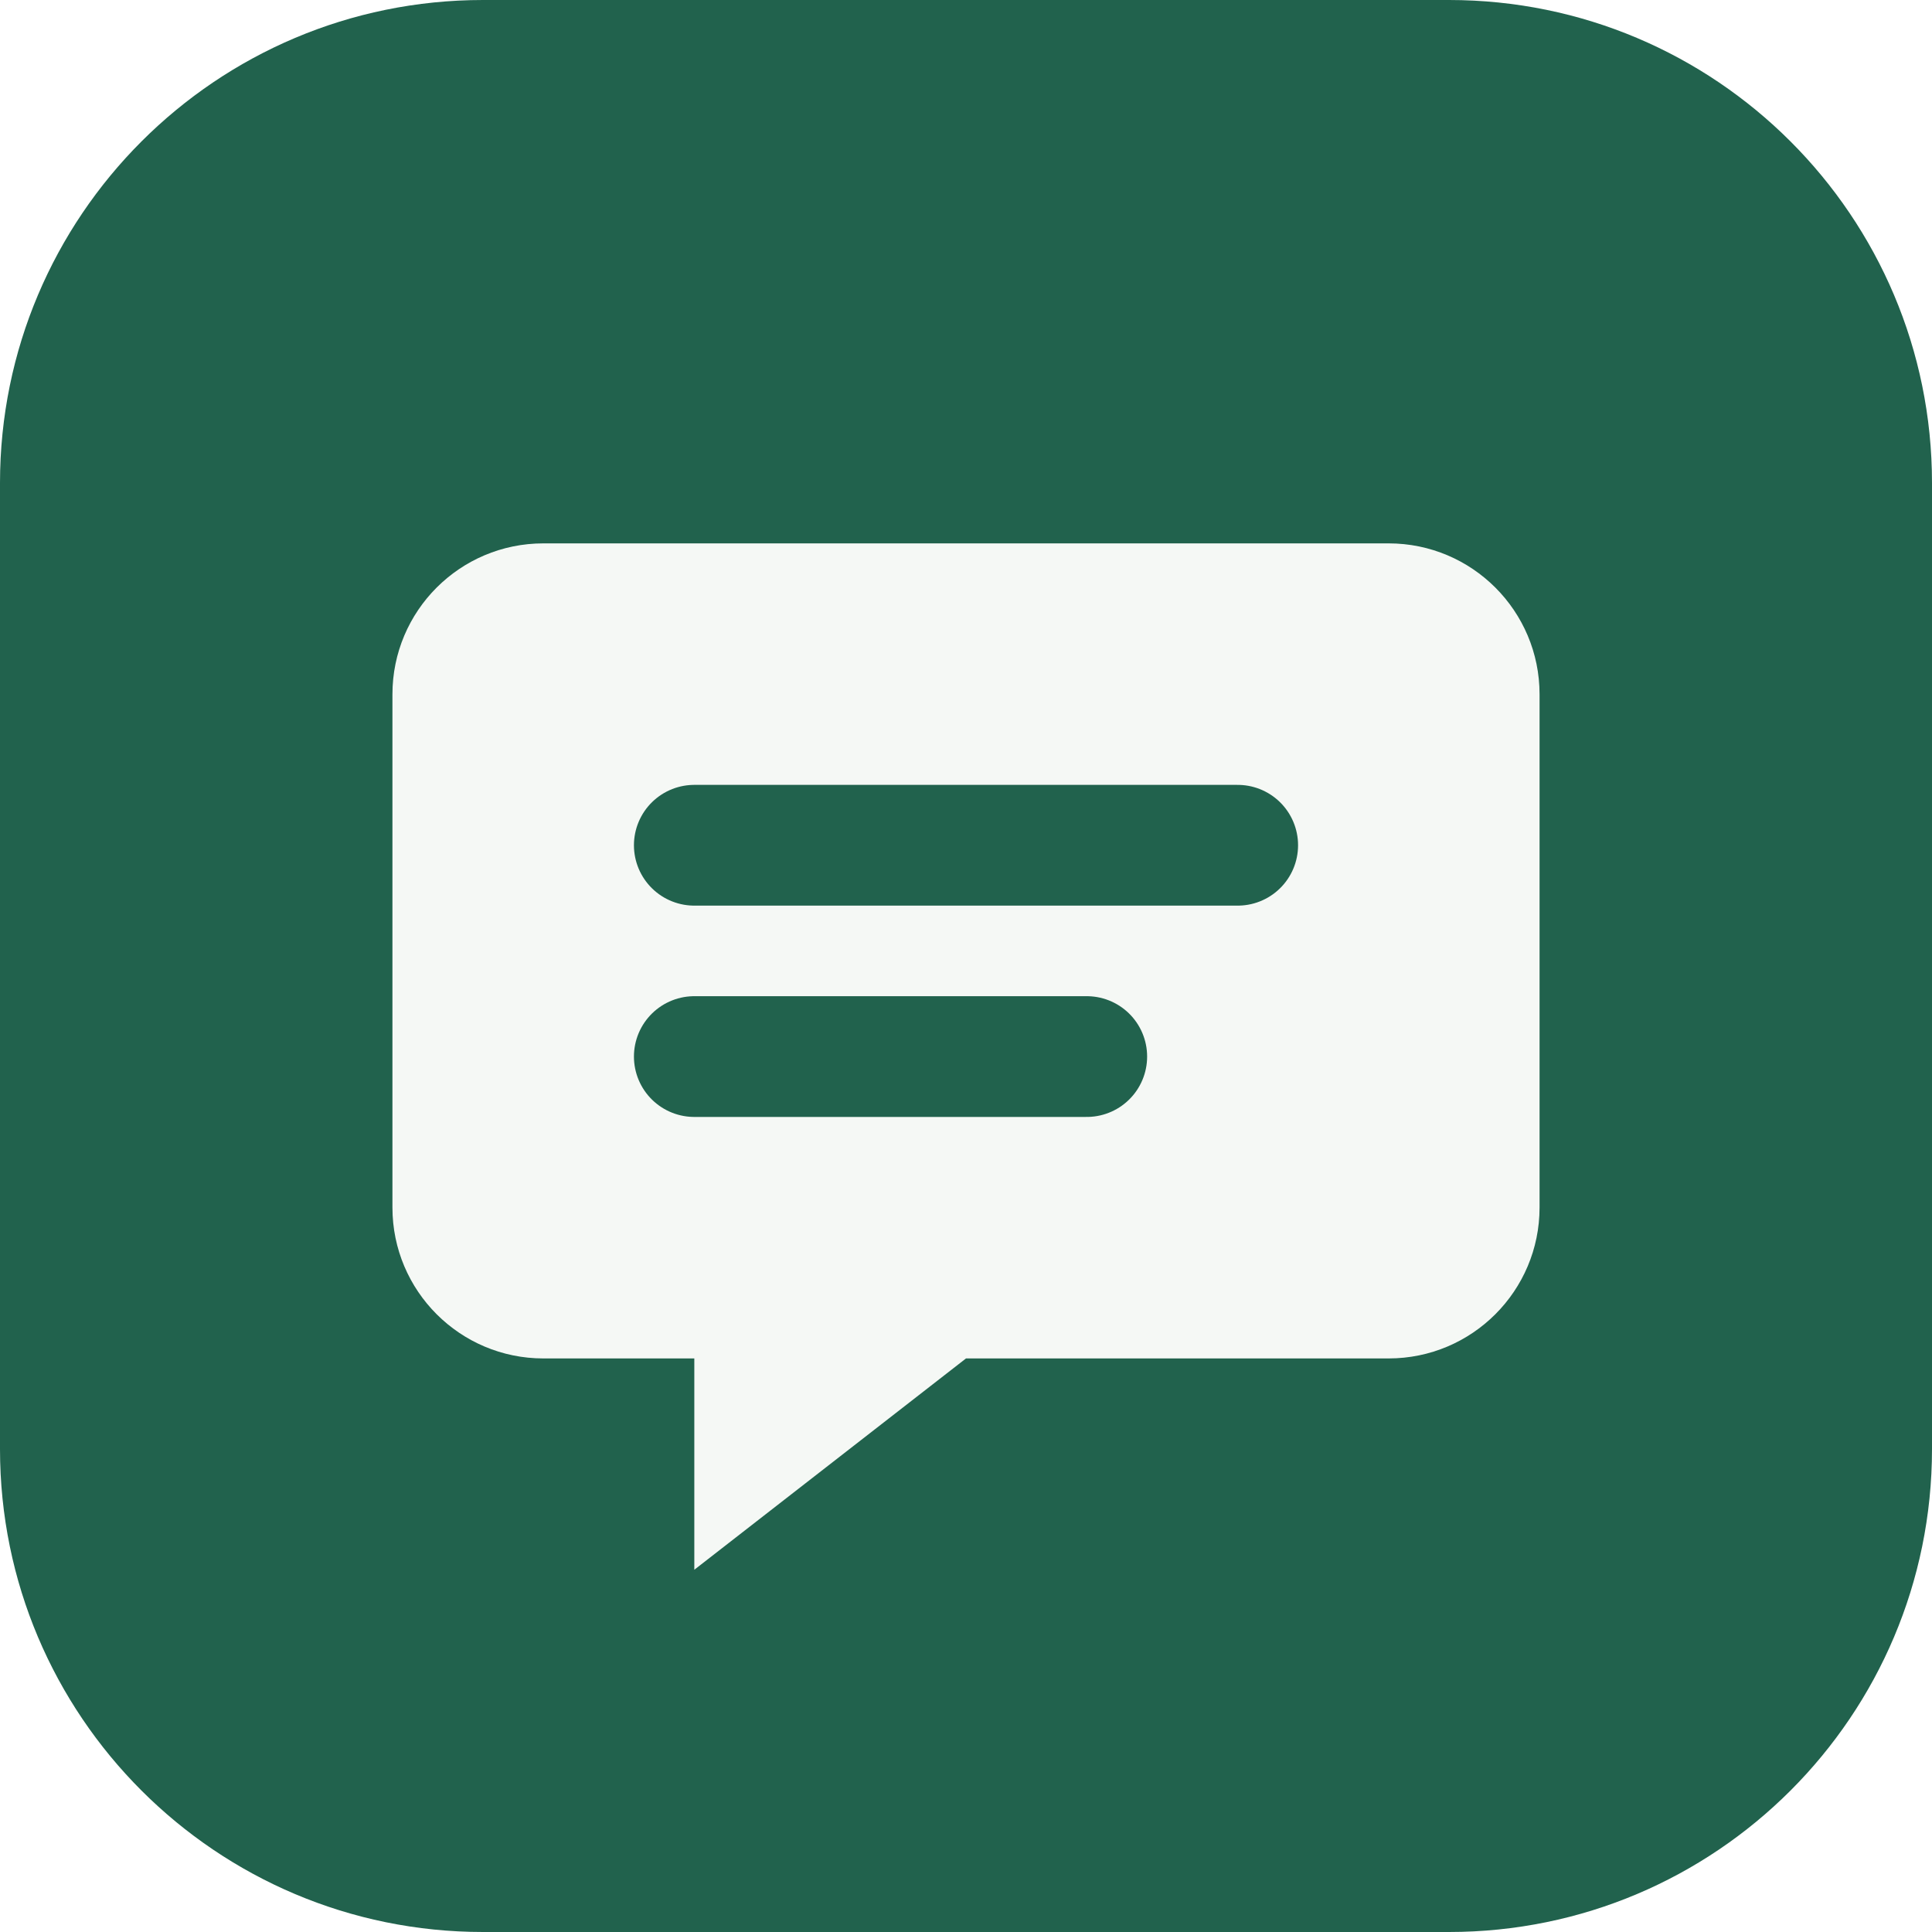
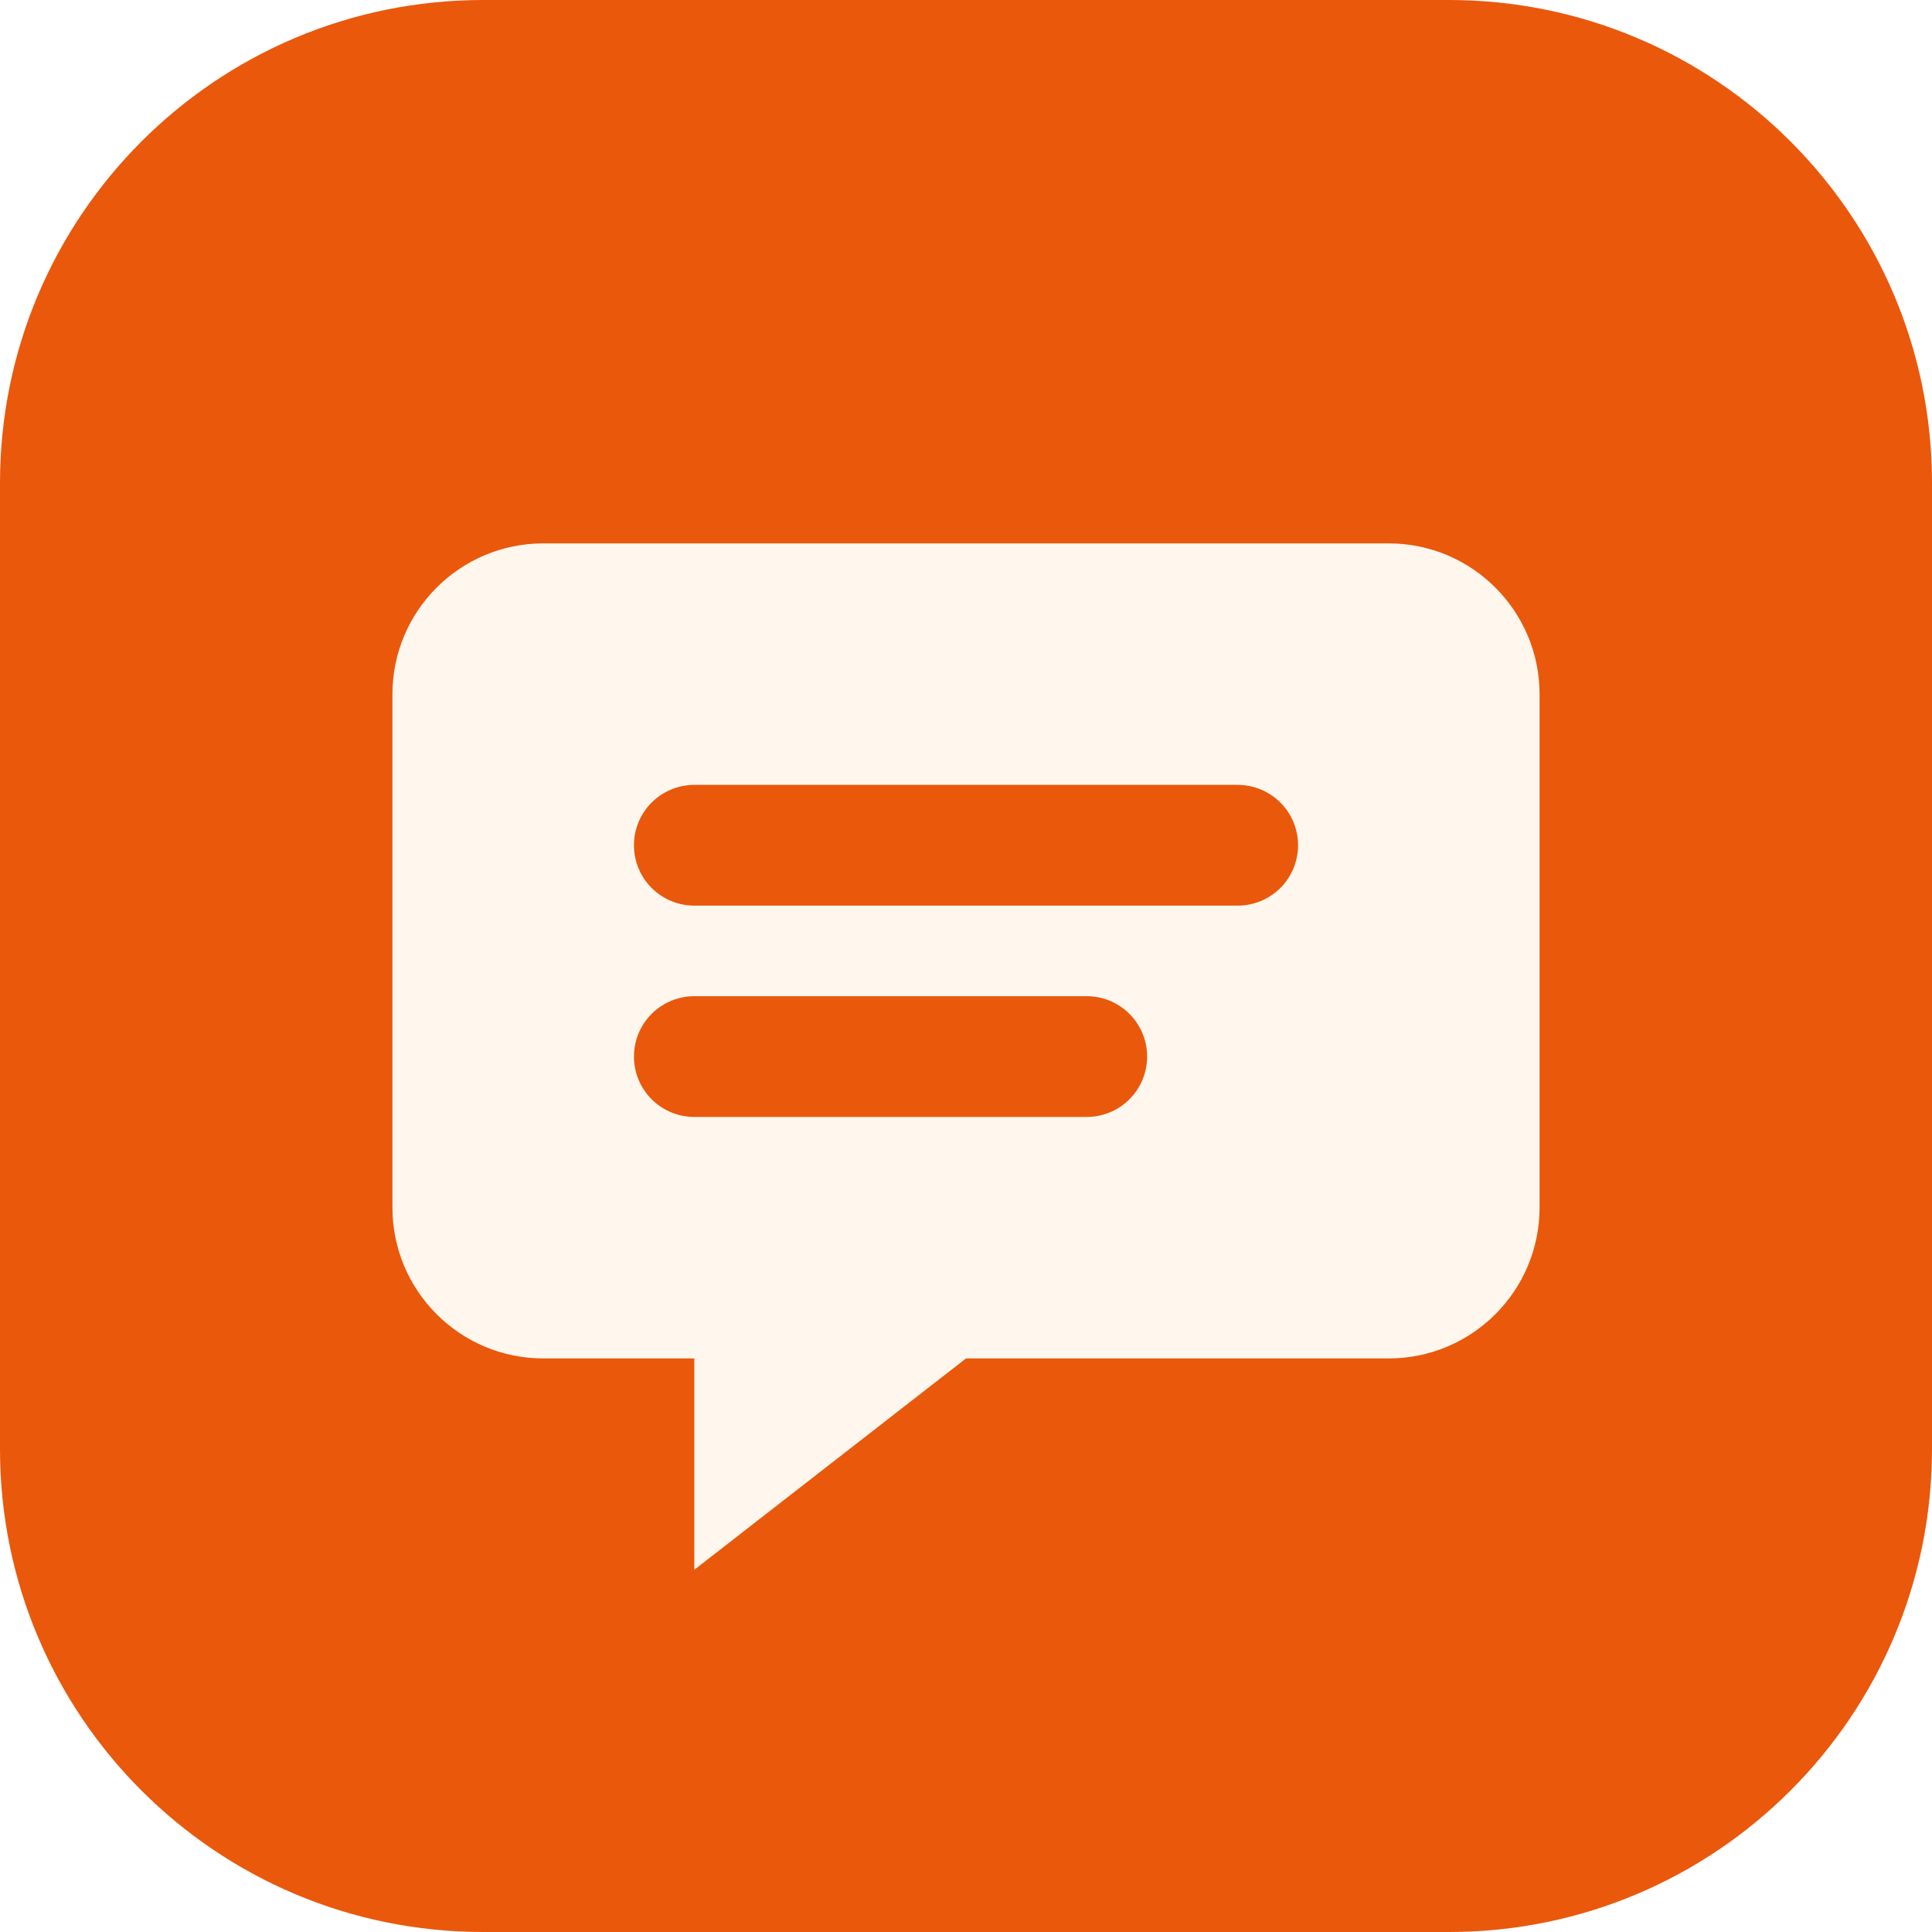
<svg xmlns="http://www.w3.org/2000/svg" viewBox="0 0 64 64">
-   <rect width="64" height="64" rx="16" fill="#21624d" />
-   <path d="M18 18h28a5 5 0 0 1 5 5v17a5 5 0 0 1-5 5H32l-9 7v-7h-5a5 5 0 0 1-5-5V23a5 5 0 0 1 5-5Z" fill="#f5f8f5" />
-   <path d="M23 28h18M23 35h13" fill="none" stroke="#21624d" stroke-width="4" stroke-linecap="round" />
+   <rect width="64" height="64" rx="16" fill="#ea580c" />
+   <path d="M18 18h28a5 5 0 0 1 5 5v17a5 5 0 0 1-5 5H32l-9 7v-7h-5a5 5 0 0 1-5-5V23a5 5 0 0 1 5-5Z" fill="#fff7ed" />
+   <path d="M23 28h18M23 35h13" fill="none" stroke="#ea580c" stroke-width="4" stroke-linecap="round" />
</svg>
